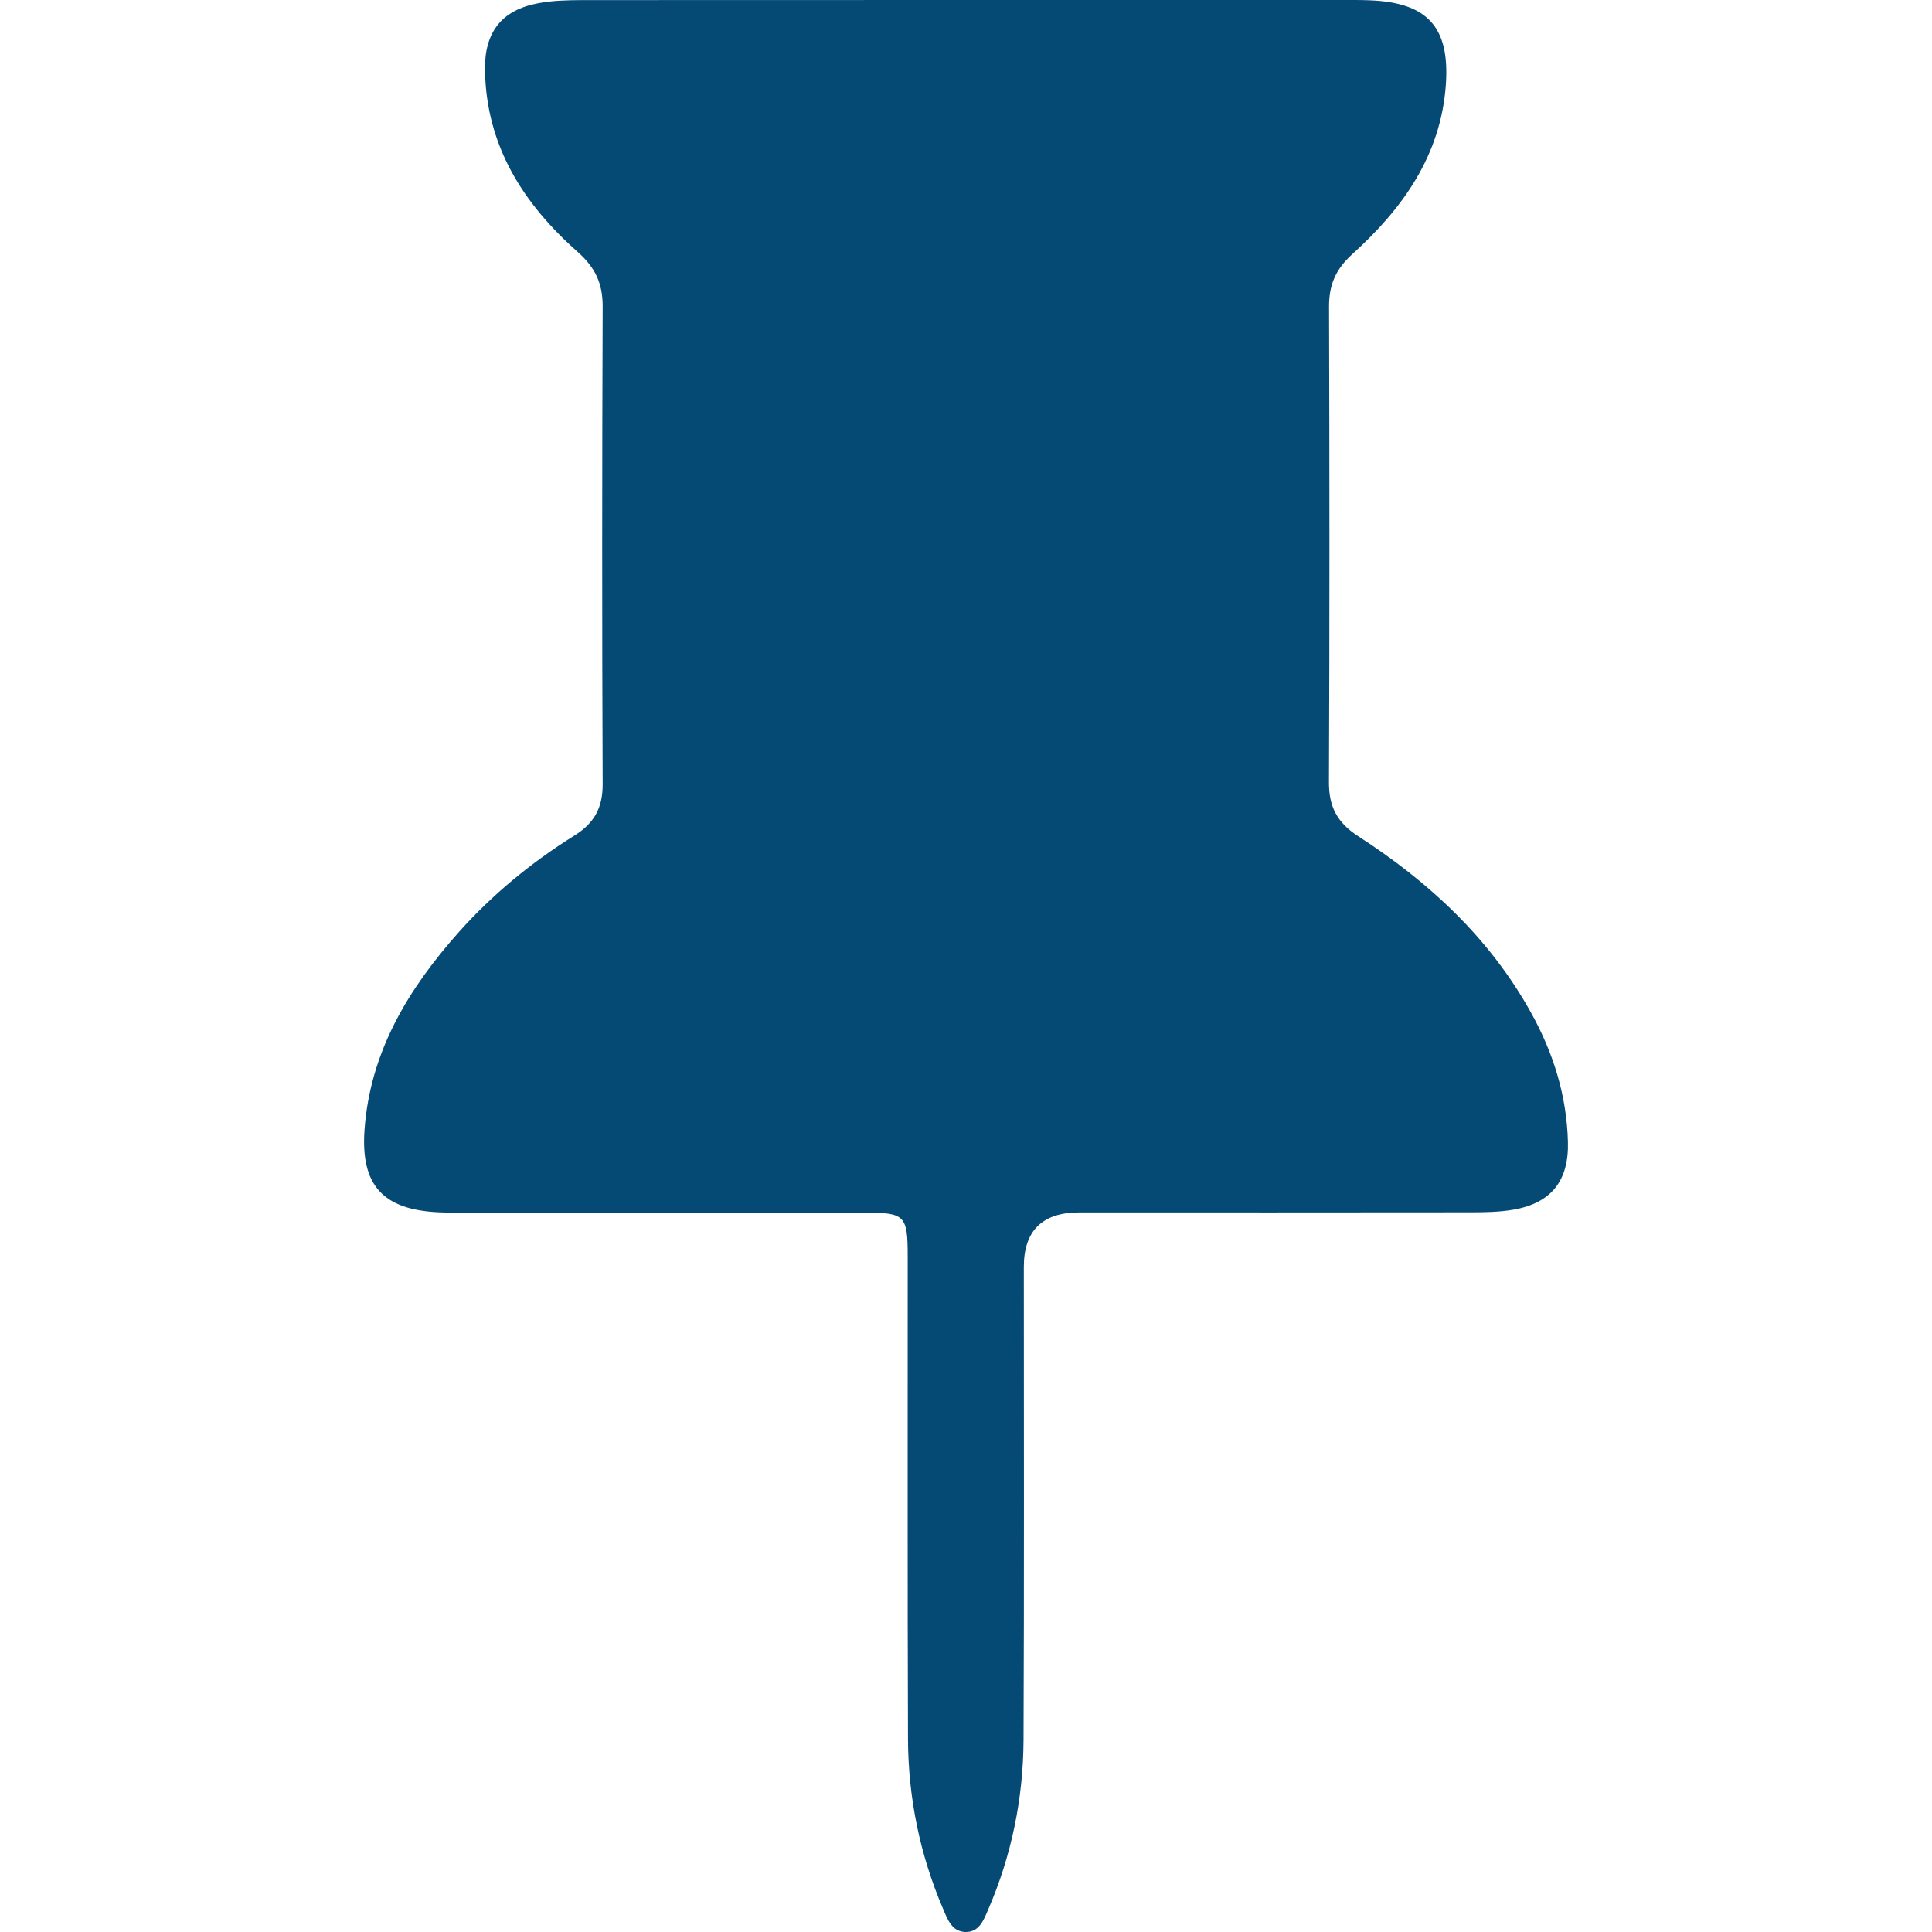
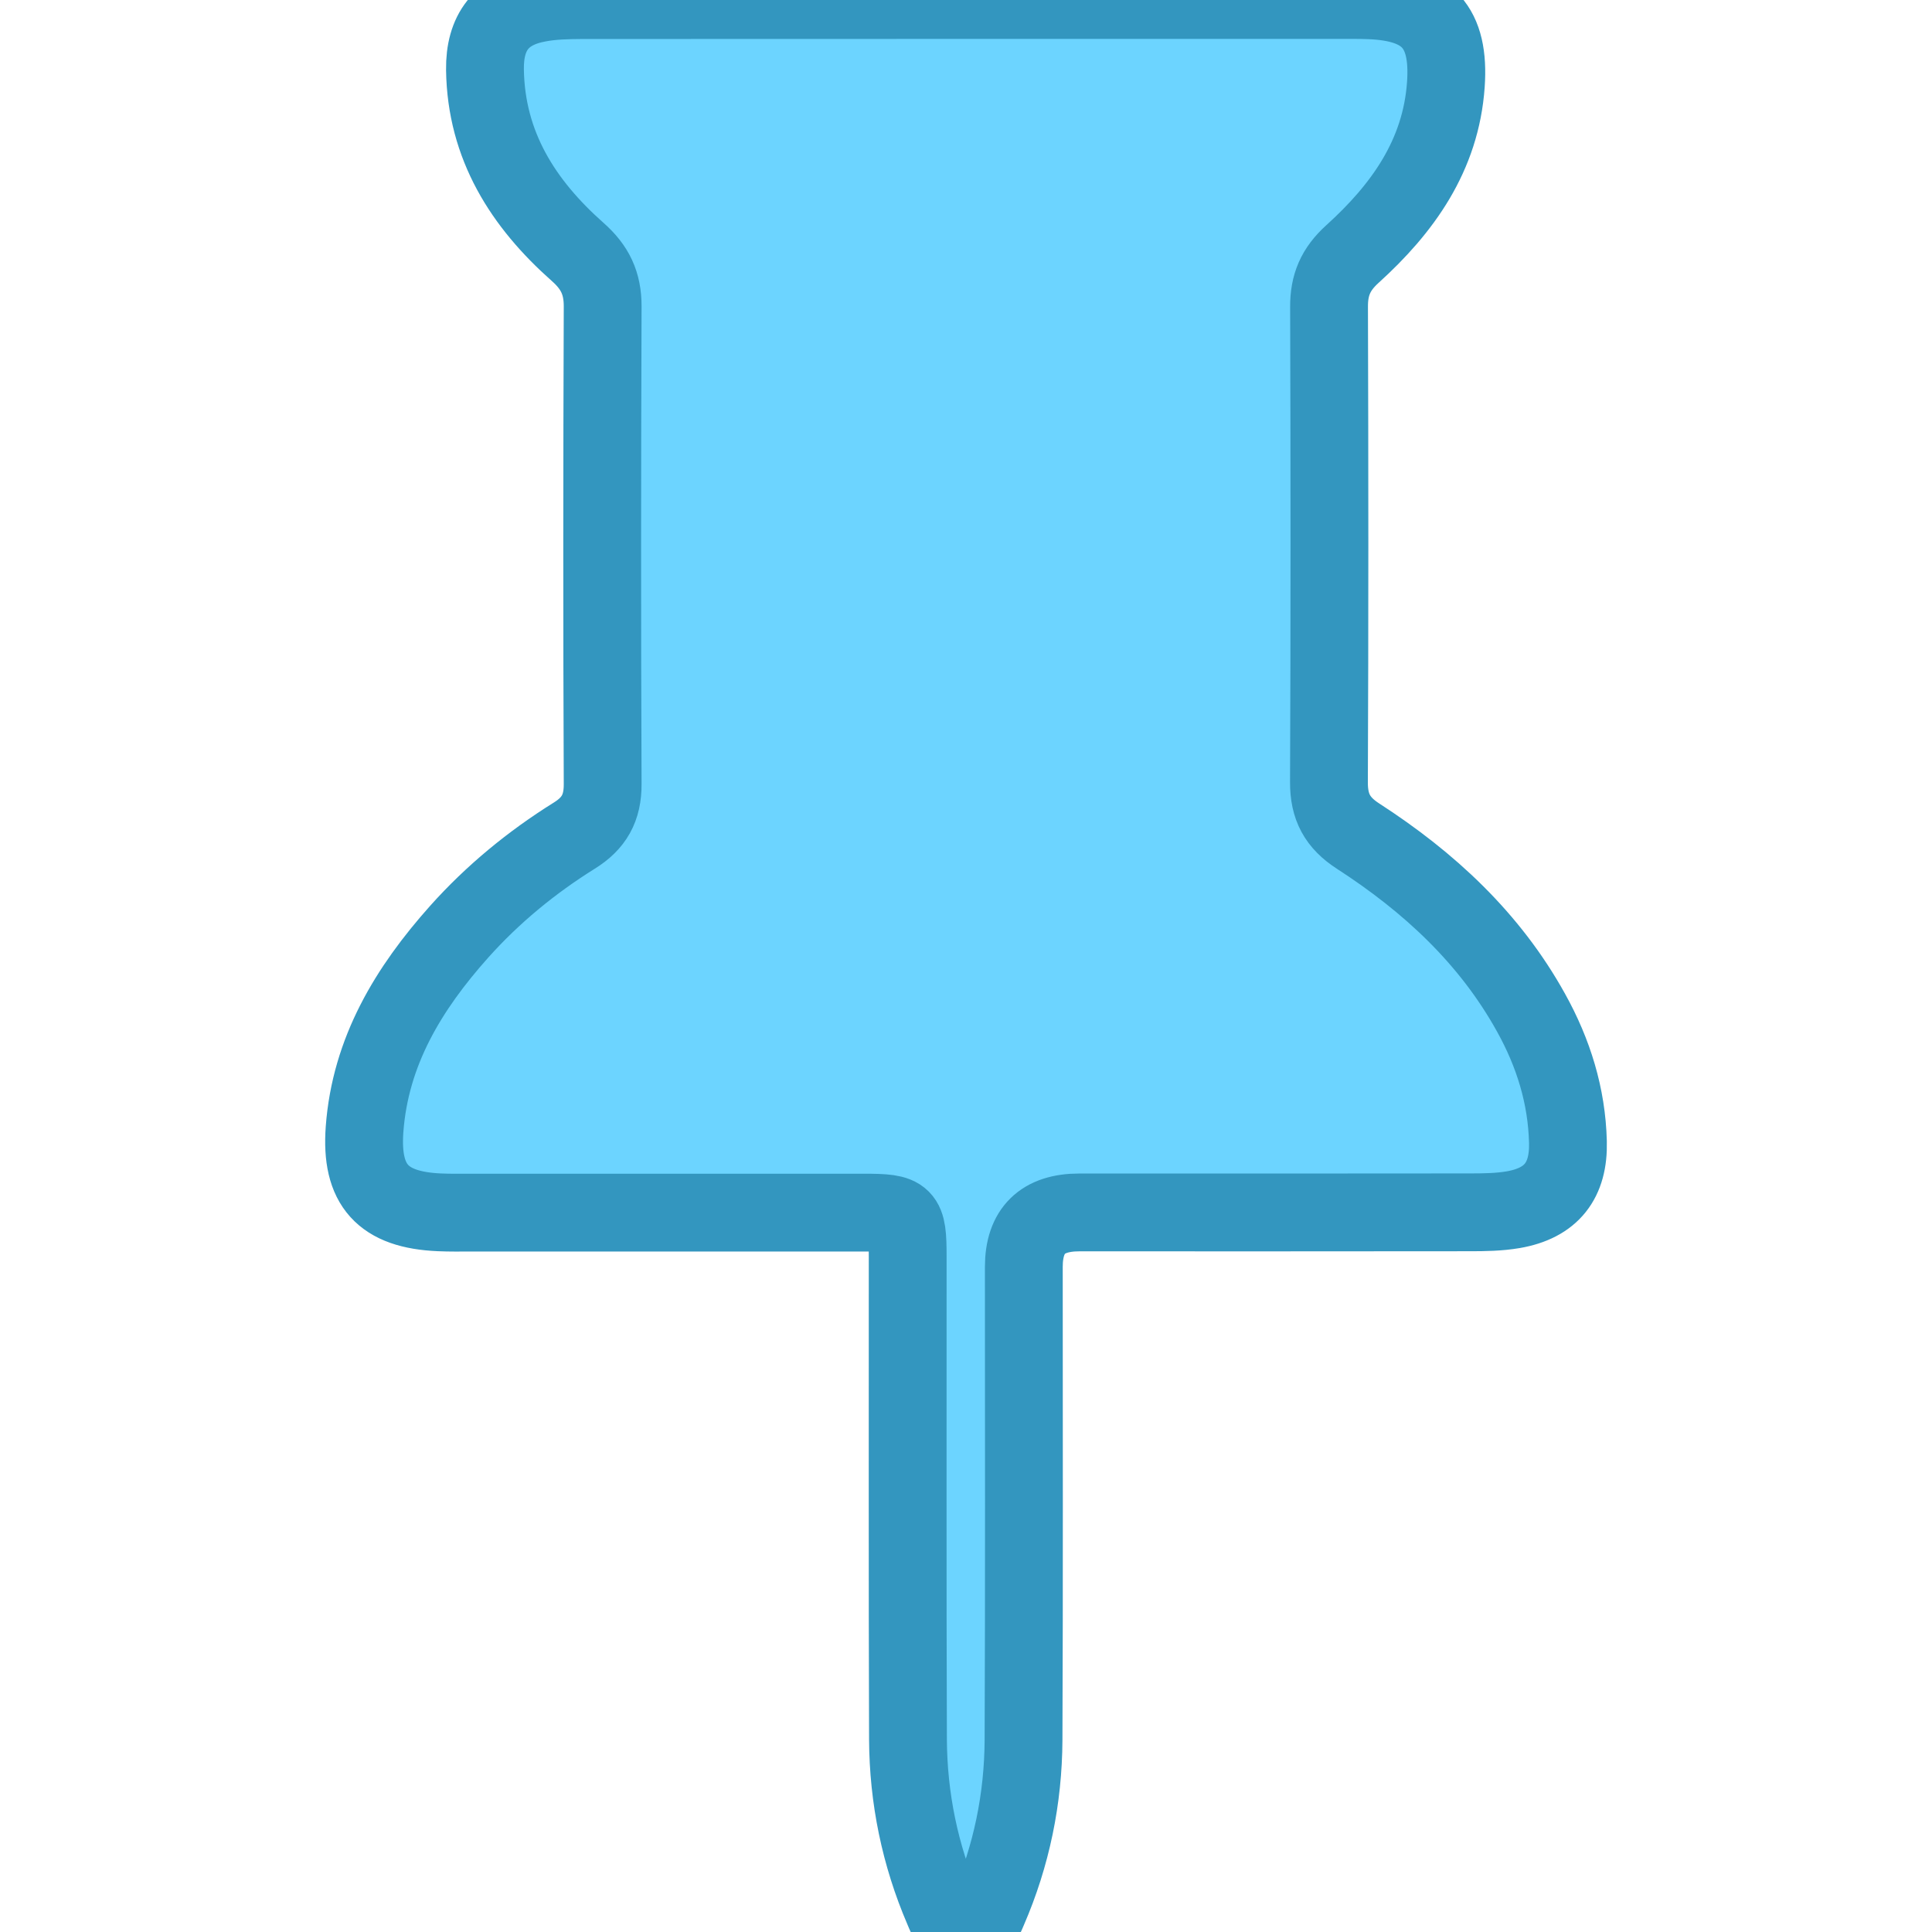
<svg xmlns="http://www.w3.org/2000/svg" id="Layer_1" data-name="Layer 1" viewBox="0 0 123.77 198.63" width="25" height="25">
  <defs>
    <style>
      .cls-1 {
-         fill: #054A74;
-         stroke-width: 0px;
+         fill: #6CD4FF;
+         stroke: #3396BF;
+         stroke-width: 8px;
      }
    </style>
  </defs>
  <path class="cls-1" d="M62.01,0c12.8,0,25.6,0,38.4,0,1,0,2-.01,2.99.03,5.95.23,8.23,2.77,7.82,8.66-.51,7.3-4.45,12.76-9.62,17.44-1.72,1.56-2.4,3.17-2.39,5.41.05,16.3.06,32.59-.01,48.89-.01,2.53.87,4.16,2.99,5.53,7.28,4.71,13.53,10.47,17.79,18.16,2.3,4.14,3.67,8.54,3.79,13.29.1,3.96-1.69,6.28-5.62,6.96-1.46.25-2.98.27-4.47.27-13.38.02-26.76.01-40.14.01q-5.7,0-5.71,5.59c0,16.21.04,32.43-.03,48.64-.03,6.04-1.23,11.89-3.64,17.46-.45,1.04-.9,2.32-2.33,2.29-1.41-.03-1.85-1.32-2.29-2.35-2.39-5.57-3.59-11.42-3.62-17.46-.06-16.54-.02-33.09-.03-49.63,0-4.26-.26-4.52-4.52-4.52-13.46,0-26.93,0-40.39,0-1.08,0-2.16.02-3.24-.03-5.81-.25-8.11-2.78-7.69-8.53.59-8.03,4.53-14.49,9.72-20.31,3.45-3.86,7.44-7.14,11.83-9.88,2.05-1.27,2.94-2.85,2.93-5.3-.07-16.38-.06-32.76,0-49.14,0-2.35-.77-3.99-2.57-5.58-5.6-4.96-9.42-10.92-9.53-18.74-.05-3.83,1.69-6.13,5.48-6.83C19.36.05,20.88.02,22.37.01,35.58,0,48.8,0,62.01,0Z" />
</svg>
